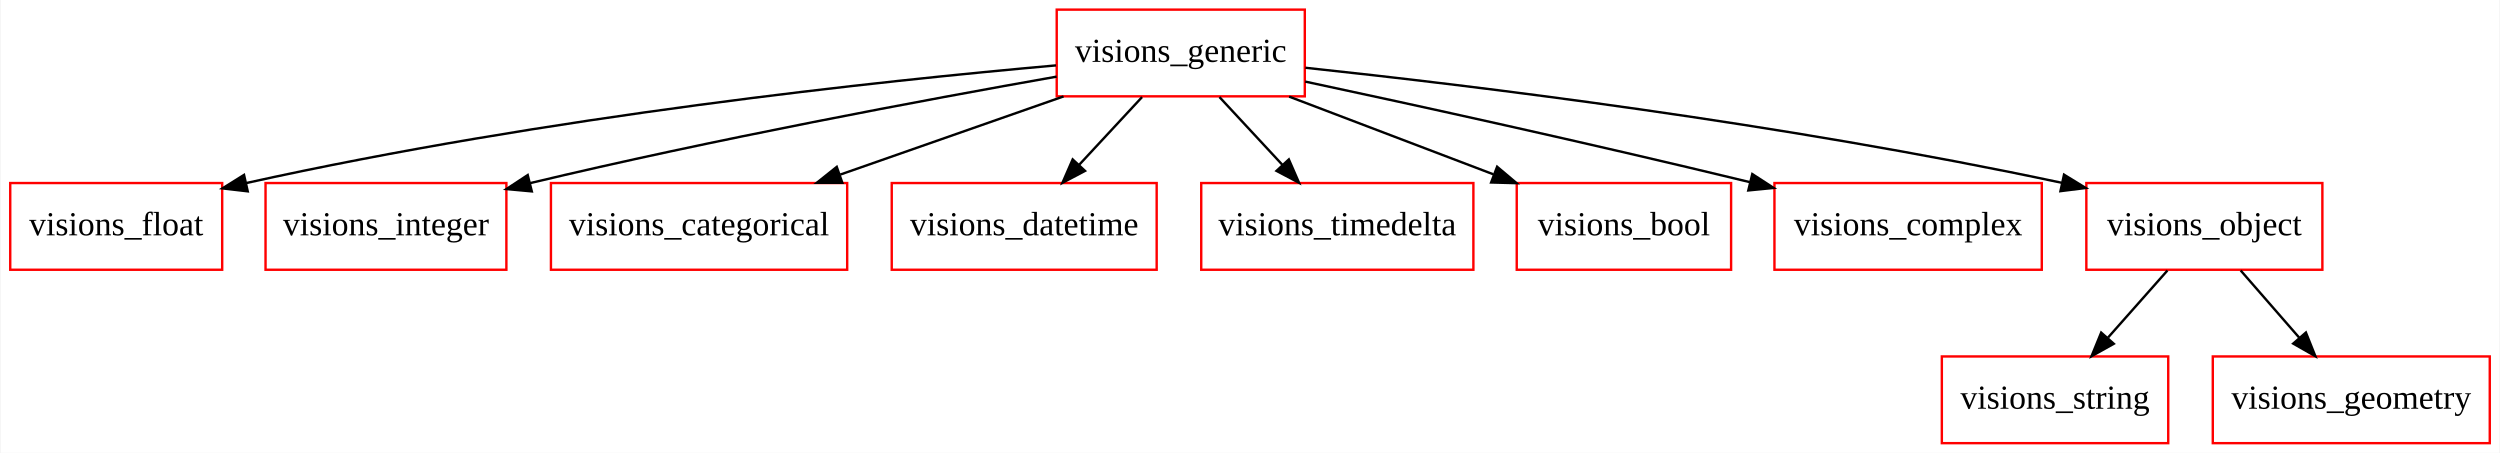
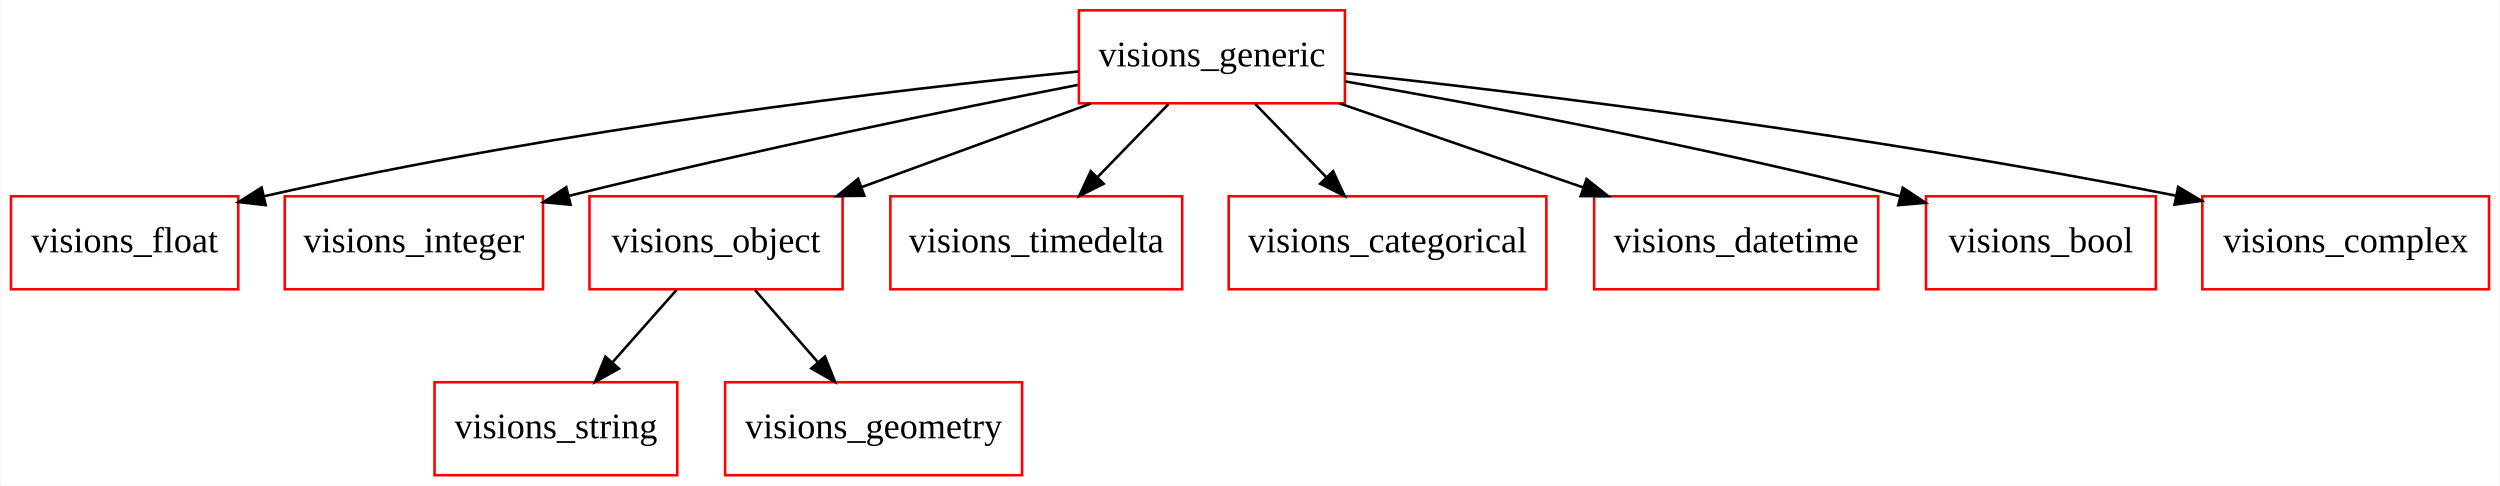
- <svg xmlns="http://www.w3.org/2000/svg" width="1038pt" height="188pt" viewBox="0.00 0.00 1037.50 188.00">
+ <svg xmlns="http://www.w3.org/2000/svg" width="968pt" height="188pt" viewBox="0.00 0.00 967.50 188.00">
  <g id="graph0" class="graph" transform="scale(1 1) rotate(0) translate(4 184)">
-     <polygon fill="white" stroke="none" points="-4,4 -4,-184 1033.5,-184 1033.5,4 -4,4" />
+     <polygon fill="white" stroke="none" points="-4,4 -4,-184 963.5,-184 963.5,4 -4,4" />
    <g id="node1" class="node">
      <polygon fill="none" stroke="red" points="88,-108 0,-108 0,-72 88,-72 88,-108" />
      <text text-anchor="middle" x="44" y="-86.3" font-family="Times New Roman,serif" font-size="14.00">visions_float</text>
    </g>
    <g id="node2" class="node">
+       <polygon fill="none" stroke="red" points="258,-36 164,-36 164,-0 258,-0 258,-36" />
+       <text text-anchor="middle" x="211" y="-14.3" font-family="Times New Roman,serif" font-size="14.00">visions_string</text>
+     </g>
+     <g id="node3" class="node">
      <polygon fill="none" stroke="red" points="206,-108 106,-108 106,-72 206,-72 206,-108" />
      <text text-anchor="middle" x="156" y="-86.3" font-family="Times New Roman,serif" font-size="14.00">visions_integer</text>
    </g>
-     <g id="node3" class="node">
-       <polygon fill="none" stroke="red" points="347.5,-108 224.5,-108 224.5,-72 347.5,-72 347.5,-108" />
-       <text text-anchor="middle" x="286" y="-86.3" font-family="Times New Roman,serif" font-size="14.00">visions_categorical</text>
+     <g id="node4" class="node">
+       <polygon fill="none" stroke="red" points="322,-108 224,-108 224,-72 322,-72 322,-108" />
+       <text text-anchor="middle" x="273" y="-86.3" font-family="Times New Roman,serif" font-size="14.00">visions_object</text>
    </g>
-     <g id="node4" class="node">
-       <polygon fill="none" stroke="red" points="476,-108 366,-108 366,-72 476,-72 476,-108" />
-       <text text-anchor="middle" x="421" y="-86.3" font-family="Times New Roman,serif" font-size="14.00">visions_datetime</text>
+     <g id="edge1" class="edge">
+       <path fill="none" stroke="black" d="M257.674,-71.697C250.241,-63.305 241.177,-53.071 233.02,-43.861" />
+       <polygon fill="black" stroke="black" points="235.4,-41.27 226.15,-36.104 230.16,-45.911 235.4,-41.27" />
+     </g>
+     <g id="node11" class="node">
+       <polygon fill="none" stroke="red" points="391.5,-36 276.5,-36 276.5,-0 391.5,-0 391.5,-36" />
+       <text text-anchor="middle" x="334" y="-14.3" font-family="Times New Roman,serif" font-size="14.00">visions_geometry</text>
+     </g>
+     <g id="edge2" class="edge">
+       <path fill="none" stroke="black" d="M288.079,-71.697C295.392,-63.305 304.31,-53.071 312.335,-43.861" />
+       <polygon fill="black" stroke="black" points="315.164,-45.943 319.095,-36.104 309.886,-41.344 315.164,-45.943" />
    </g>
    <g id="node5" class="node">
-       <polygon fill="none" stroke="red" points="896,-36 802,-36 802,-0 896,-0 896,-36" />
-       <text text-anchor="middle" x="849" y="-14.3" font-family="Times New Roman,serif" font-size="14.00">visions_string</text>
+       <polygon fill="none" stroke="red" points="453.5,-108 340.5,-108 340.5,-72 453.5,-72 453.5,-108" />
+       <text text-anchor="middle" x="397" y="-86.3" font-family="Times New Roman,serif" font-size="14.00">visions_timedelta</text>
    </g>
    <g id="node6" class="node">
-       <polygon fill="none" stroke="red" points="607.5,-108 494.5,-108 494.5,-72 607.5,-72 607.5,-108" />
-       <text text-anchor="middle" x="551" y="-86.3" font-family="Times New Roman,serif" font-size="14.00">visions_timedelta</text>
+       <polygon fill="none" stroke="red" points="594.5,-108 471.5,-108 471.5,-72 594.5,-72 594.5,-108" />
+       <text text-anchor="middle" x="533" y="-86.3" font-family="Times New Roman,serif" font-size="14.00">visions_categorical</text>
    </g>
    <g id="node7" class="node">
-       <polygon fill="none" stroke="red" points="714.5,-108 625.5,-108 625.5,-72 714.5,-72 714.5,-108" />
-       <text text-anchor="middle" x="670" y="-86.3" font-family="Times New Roman,serif" font-size="14.00">visions_bool</text>
+       <polygon fill="none" stroke="red" points="723,-108 613,-108 613,-72 723,-72 723,-108" />
+       <text text-anchor="middle" x="668" y="-86.3" font-family="Times New Roman,serif" font-size="14.00">visions_datetime</text>
    </g>
    <g id="node8" class="node">
-       <polygon fill="none" stroke="red" points="843.5,-108 732.5,-108 732.5,-72 843.5,-72 843.5,-108" />
-       <text text-anchor="middle" x="788" y="-86.3" font-family="Times New Roman,serif" font-size="14.00">visions_complex</text>
+       <polygon fill="none" stroke="red" points="830.5,-108 741.5,-108 741.5,-72 830.5,-72 830.5,-108" />
+       <text text-anchor="middle" x="786" y="-86.3" font-family="Times New Roman,serif" font-size="14.00">visions_bool</text>
    </g>
    <g id="node9" class="node">
-       <polygon fill="none" stroke="red" points="960,-108 862,-108 862,-72 960,-72 960,-108" />
-       <text text-anchor="middle" x="911" y="-86.3" font-family="Times New Roman,serif" font-size="14.00">visions_object</text>
+       <polygon fill="none" stroke="red" points="516.5,-180 413.5,-180 413.5,-144 516.5,-144 516.5,-180" />
+       <text text-anchor="middle" x="465" y="-158.3" font-family="Times New Roman,serif" font-size="14.00">visions_generic</text>
    </g>
-     <g id="edge1" class="edge">
-       <path fill="none" stroke="black" d="M895.674,-71.697C888.241,-63.305 879.177,-53.071 871.02,-43.861" />
-       <polygon fill="black" stroke="black" points="873.4,-41.27 864.15,-36.104 868.16,-45.911 873.4,-41.27" />
+     <g id="edge3" class="edge">
+       <path fill="none" stroke="black" d="M413.3,-156.31C343.589,-149.381 215.57,-134.522 97.983,-108.015" />
+       <polygon fill="black" stroke="black" points="98.621,-104.571 88.092,-105.752 97.06,-111.395 98.621,-104.571" />
    </g>
-     <g id="node11" class="node">
-       <polygon fill="none" stroke="red" points="1029.5,-36 914.5,-36 914.5,-0 1029.5,-0 1029.5,-36" />
-       <text text-anchor="middle" x="972" y="-14.3" font-family="Times New Roman,serif" font-size="14.00">visions_geometry</text>
+     <g id="edge4" class="edge">
+       <path fill="none" stroke="black" d="M413.041,-151.113C364.482,-141.619 289.773,-126.366 216.065,-108.18" />
+       <polygon fill="black" stroke="black" points="216.695,-104.73 206.146,-105.714 215.006,-111.524 216.695,-104.73" />
    </g>
-     <g id="edge2" class="edge">
-       <path fill="none" stroke="black" d="M926.079,-71.697C933.392,-63.305 942.31,-53.071 950.335,-43.861" />
-       <polygon fill="black" stroke="black" points="953.164,-45.943 957.095,-36.104 947.886,-41.344 953.164,-45.943" />
+     <g id="edge5" class="edge">
+       <path fill="none" stroke="black" d="M418.032,-143.876C391.317,-134.137 357.679,-121.872 329.525,-111.608" />
+       <polygon fill="black" stroke="black" points="330.41,-108.205 319.816,-108.068 328.012,-114.782 330.41,-108.205" />
+     </g>
+     <g id="edge6" class="edge">
+       <path fill="none" stroke="black" d="M448.191,-143.697C439.874,-135.135 429.695,-124.656 420.61,-115.304" />
+       <polygon fill="black" stroke="black" points="423.094,-112.838 413.616,-108.104 418.073,-117.716 423.094,-112.838" />
+     </g>
+     <g id="edge7" class="edge">
+       <path fill="none" stroke="black" d="M481.809,-143.697C490.126,-135.135 500.305,-124.656 509.39,-115.304" />
+       <polygon fill="black" stroke="black" points="511.927,-117.716 516.384,-108.104 506.906,-112.838 511.927,-117.716" />
+     </g>
+     <g id="edge8" class="edge">
+       <path fill="none" stroke="black" d="M514.4,-143.966C542.887,-134.142 578.886,-121.729 608.871,-111.389" />
+       <polygon fill="black" stroke="black" points="610.066,-114.68 618.379,-108.111 607.784,-108.062 610.066,-114.68" />
+     </g>
+     <g id="edge9" class="edge">
+       <path fill="none" stroke="black" d="M516.559,-152.486C568.499,-143.524 651.067,-128.23 731.52,-107.974" />
+       <polygon fill="black" stroke="black" points="732.492,-111.338 741.319,-105.479 730.764,-104.555 732.492,-111.338" />
    </g>
    <g id="node10" class="node">
-       <polygon fill="none" stroke="red" points="537.5,-180 434.5,-180 434.5,-144 537.5,-144 537.5,-180" />
-       <text text-anchor="middle" x="486" y="-158.3" font-family="Times New Roman,serif" font-size="14.00">visions_generic</text>
-     </g>
-     <g id="edge3" class="edge">
-       <path fill="none" stroke="black" d="M434.201,-156.848C361.066,-150.348 223.37,-135.773 97.869,-107.977" />
-       <polygon fill="black" stroke="black" points="98.611,-104.557 88.086,-105.778 97.075,-111.386 98.611,-104.557" />
-     </g>
-     <g id="edge4" class="edge">
-       <path fill="none" stroke="black" d="M434.47,-152.187C379.935,-142.556 291.493,-126.072 216,-108 215.898,-107.976 215.796,-107.951 215.694,-107.927" />
-       <polygon fill="black" stroke="black" points="216.56,-104.536 206.009,-105.502 214.86,-111.326 216.56,-104.536" />
-     </g>
-     <g id="edge5" class="edge">
-       <path fill="none" stroke="black" d="M437.33,-143.966C409.386,-134.185 374.104,-121.836 344.639,-111.524" />
-       <polygon fill="black" stroke="black" points="345.483,-108.111 334.888,-108.111 343.17,-114.718 345.483,-108.111" />
-     </g>
-     <g id="edge6" class="edge">
-       <path fill="none" stroke="black" d="M469.933,-143.697C462.061,-135.22 452.445,-124.864 443.827,-115.583" />
-       <polygon fill="black" stroke="black" points="446.252,-113.051 436.883,-108.104 441.122,-117.814 446.252,-113.051" />
-     </g>
-     <g id="edge7" class="edge">
-       <path fill="none" stroke="black" d="M502.067,-143.697C509.939,-135.22 519.555,-124.864 528.173,-115.583" />
-       <polygon fill="black" stroke="black" points="530.878,-117.814 535.117,-108.104 525.748,-113.051 530.878,-117.814" />
-     </g>
-     <g id="edge8" class="edge">
-       <path fill="none" stroke="black" d="M531.011,-143.876C556.596,-134.143 588.807,-121.889 615.776,-111.629" />
-       <polygon fill="black" stroke="black" points="617.351,-114.774 625.453,-107.947 614.862,-108.232 617.351,-114.774" />
-     </g>
-     <g id="edge9" class="edge">
-       <path fill="none" stroke="black" d="M537.674,-150.124C583.808,-140.272 653.448,-125.051 722.456,-108.336" />
-       <polygon fill="black" stroke="black" points="723.298,-111.733 732.186,-105.968 721.642,-104.932 723.298,-111.733" />
+       <polygon fill="none" stroke="red" points="959.5,-108 848.5,-108 848.5,-72 959.5,-72 959.5,-108" />
+       <text text-anchor="middle" x="904" y="-86.3" font-family="Times New Roman,serif" font-size="14.00">visions_complex</text>
    </g>
    <g id="edge10" class="edge">
-       <path fill="none" stroke="black" d="M537.772,-155.863C607.262,-148.453 734.611,-133.066 851.895,-108.078" />
-       <polygon fill="black" stroke="black" points="852.725,-111.479 861.761,-105.948 851.248,-104.637 852.725,-111.479" />
+       <path fill="none" stroke="black" d="M516.585,-155.68C587.203,-147.964 718.053,-132.118 838.144,-108.26" />
+       <polygon fill="black" stroke="black" points="839.131,-111.632 848.245,-106.229 837.751,-104.769 839.131,-111.632" />
    </g>
  </g>
</svg>
